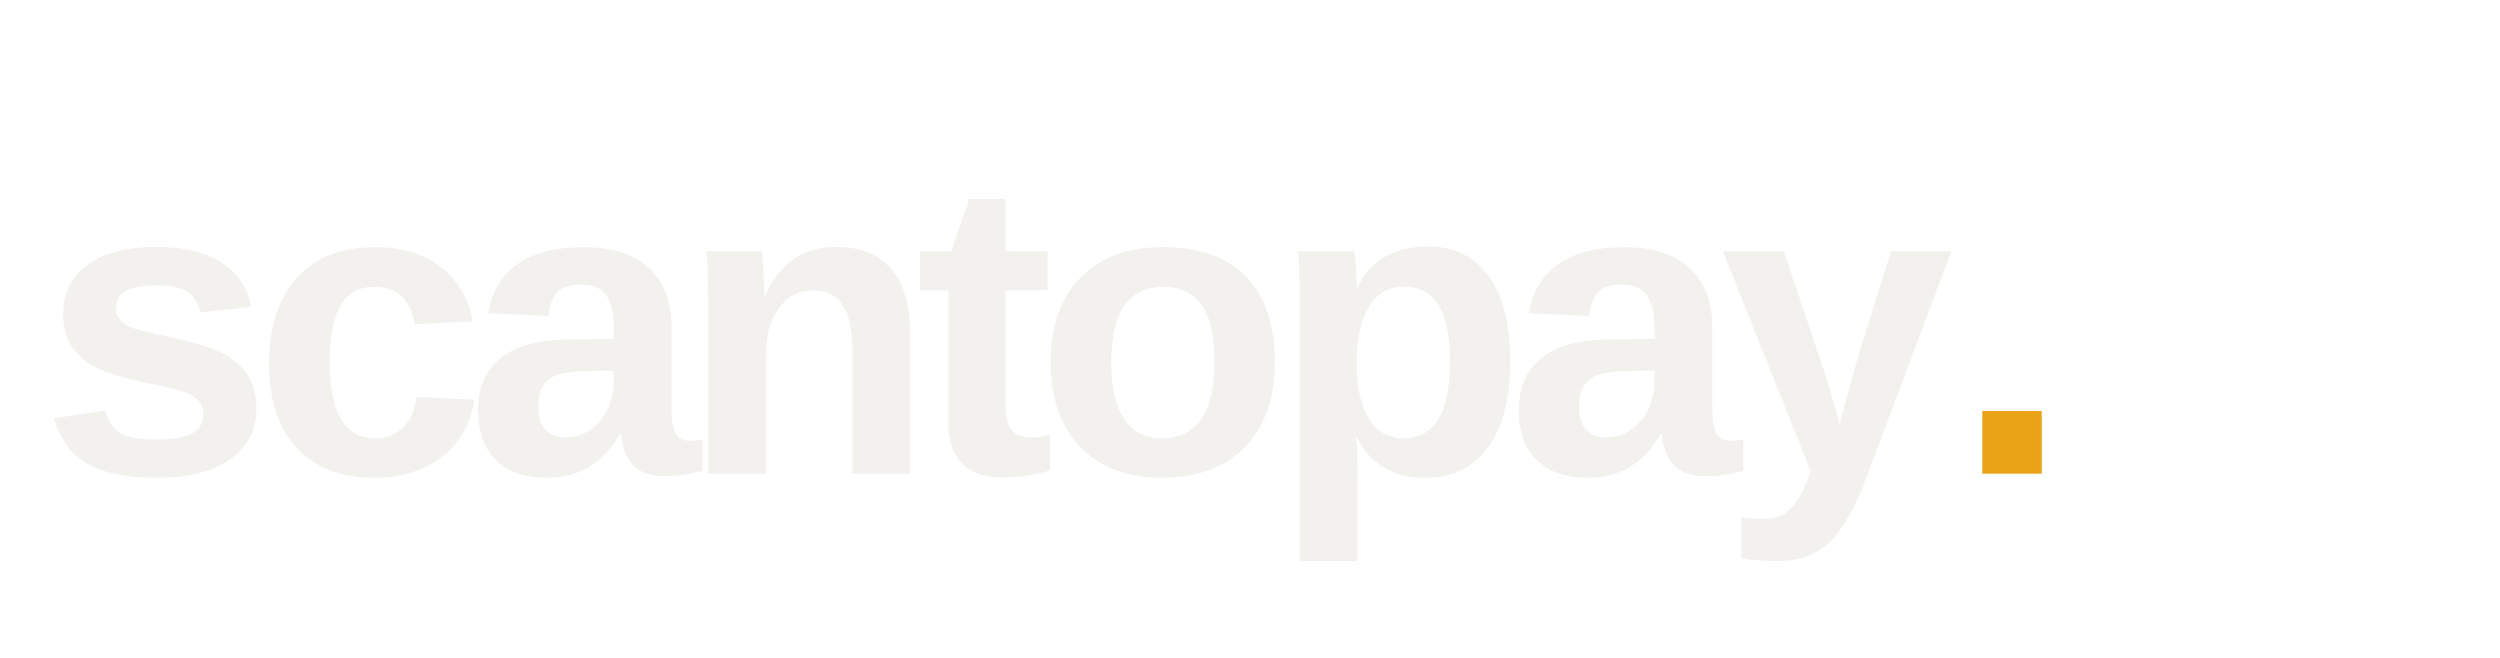
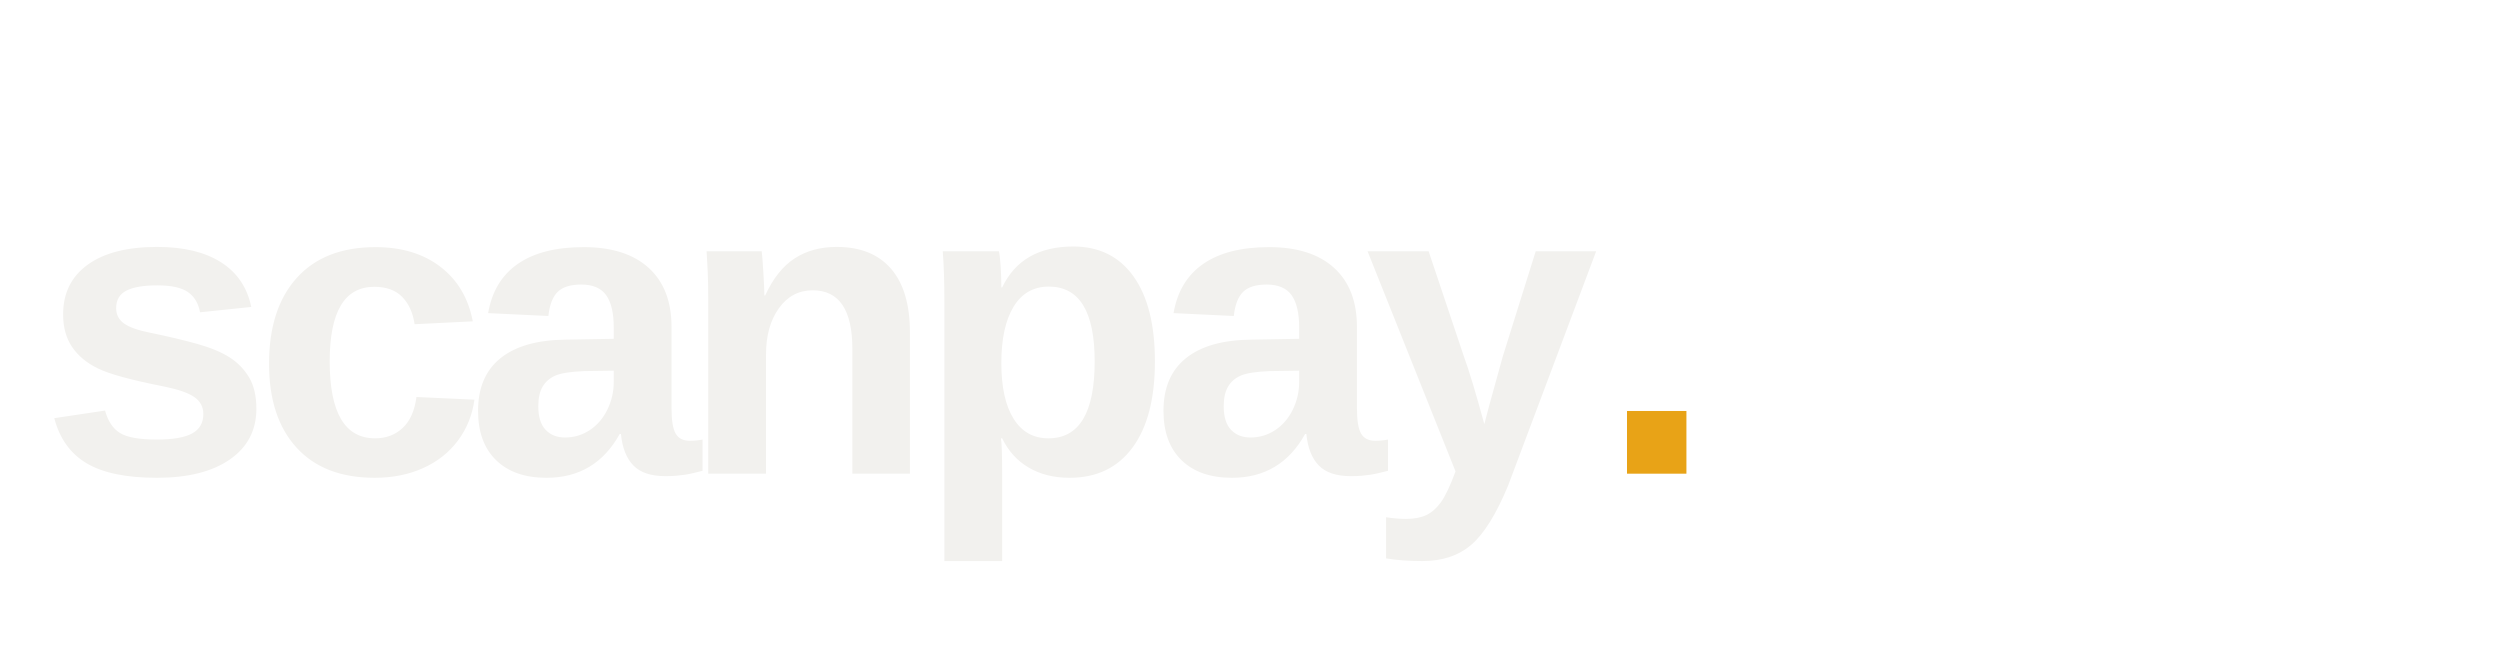
<svg xmlns="http://www.w3.org/2000/svg" viewBox="0 0 380 100" width="380" height="100">
-   <text x="6" y="72" font-family="Hanken Grotesk, Helvetica Neue, Arial, sans-serif" font-weight="800" font-size="64" letter-spacing="-3.2" fill="#F2F1EE">scantopay<tspan fill="#E8A317">.</tspan>
+   <text x="6" y="72" font-family="Hanken Grotesk, Helvetica Neue, Arial, sans-serif" font-weight="800" font-size="64" letter-spacing="-3.2" fill="#F2F1EE">scanpay<tspan fill="#E8A317">.</tspan>
  </text>
</svg>
